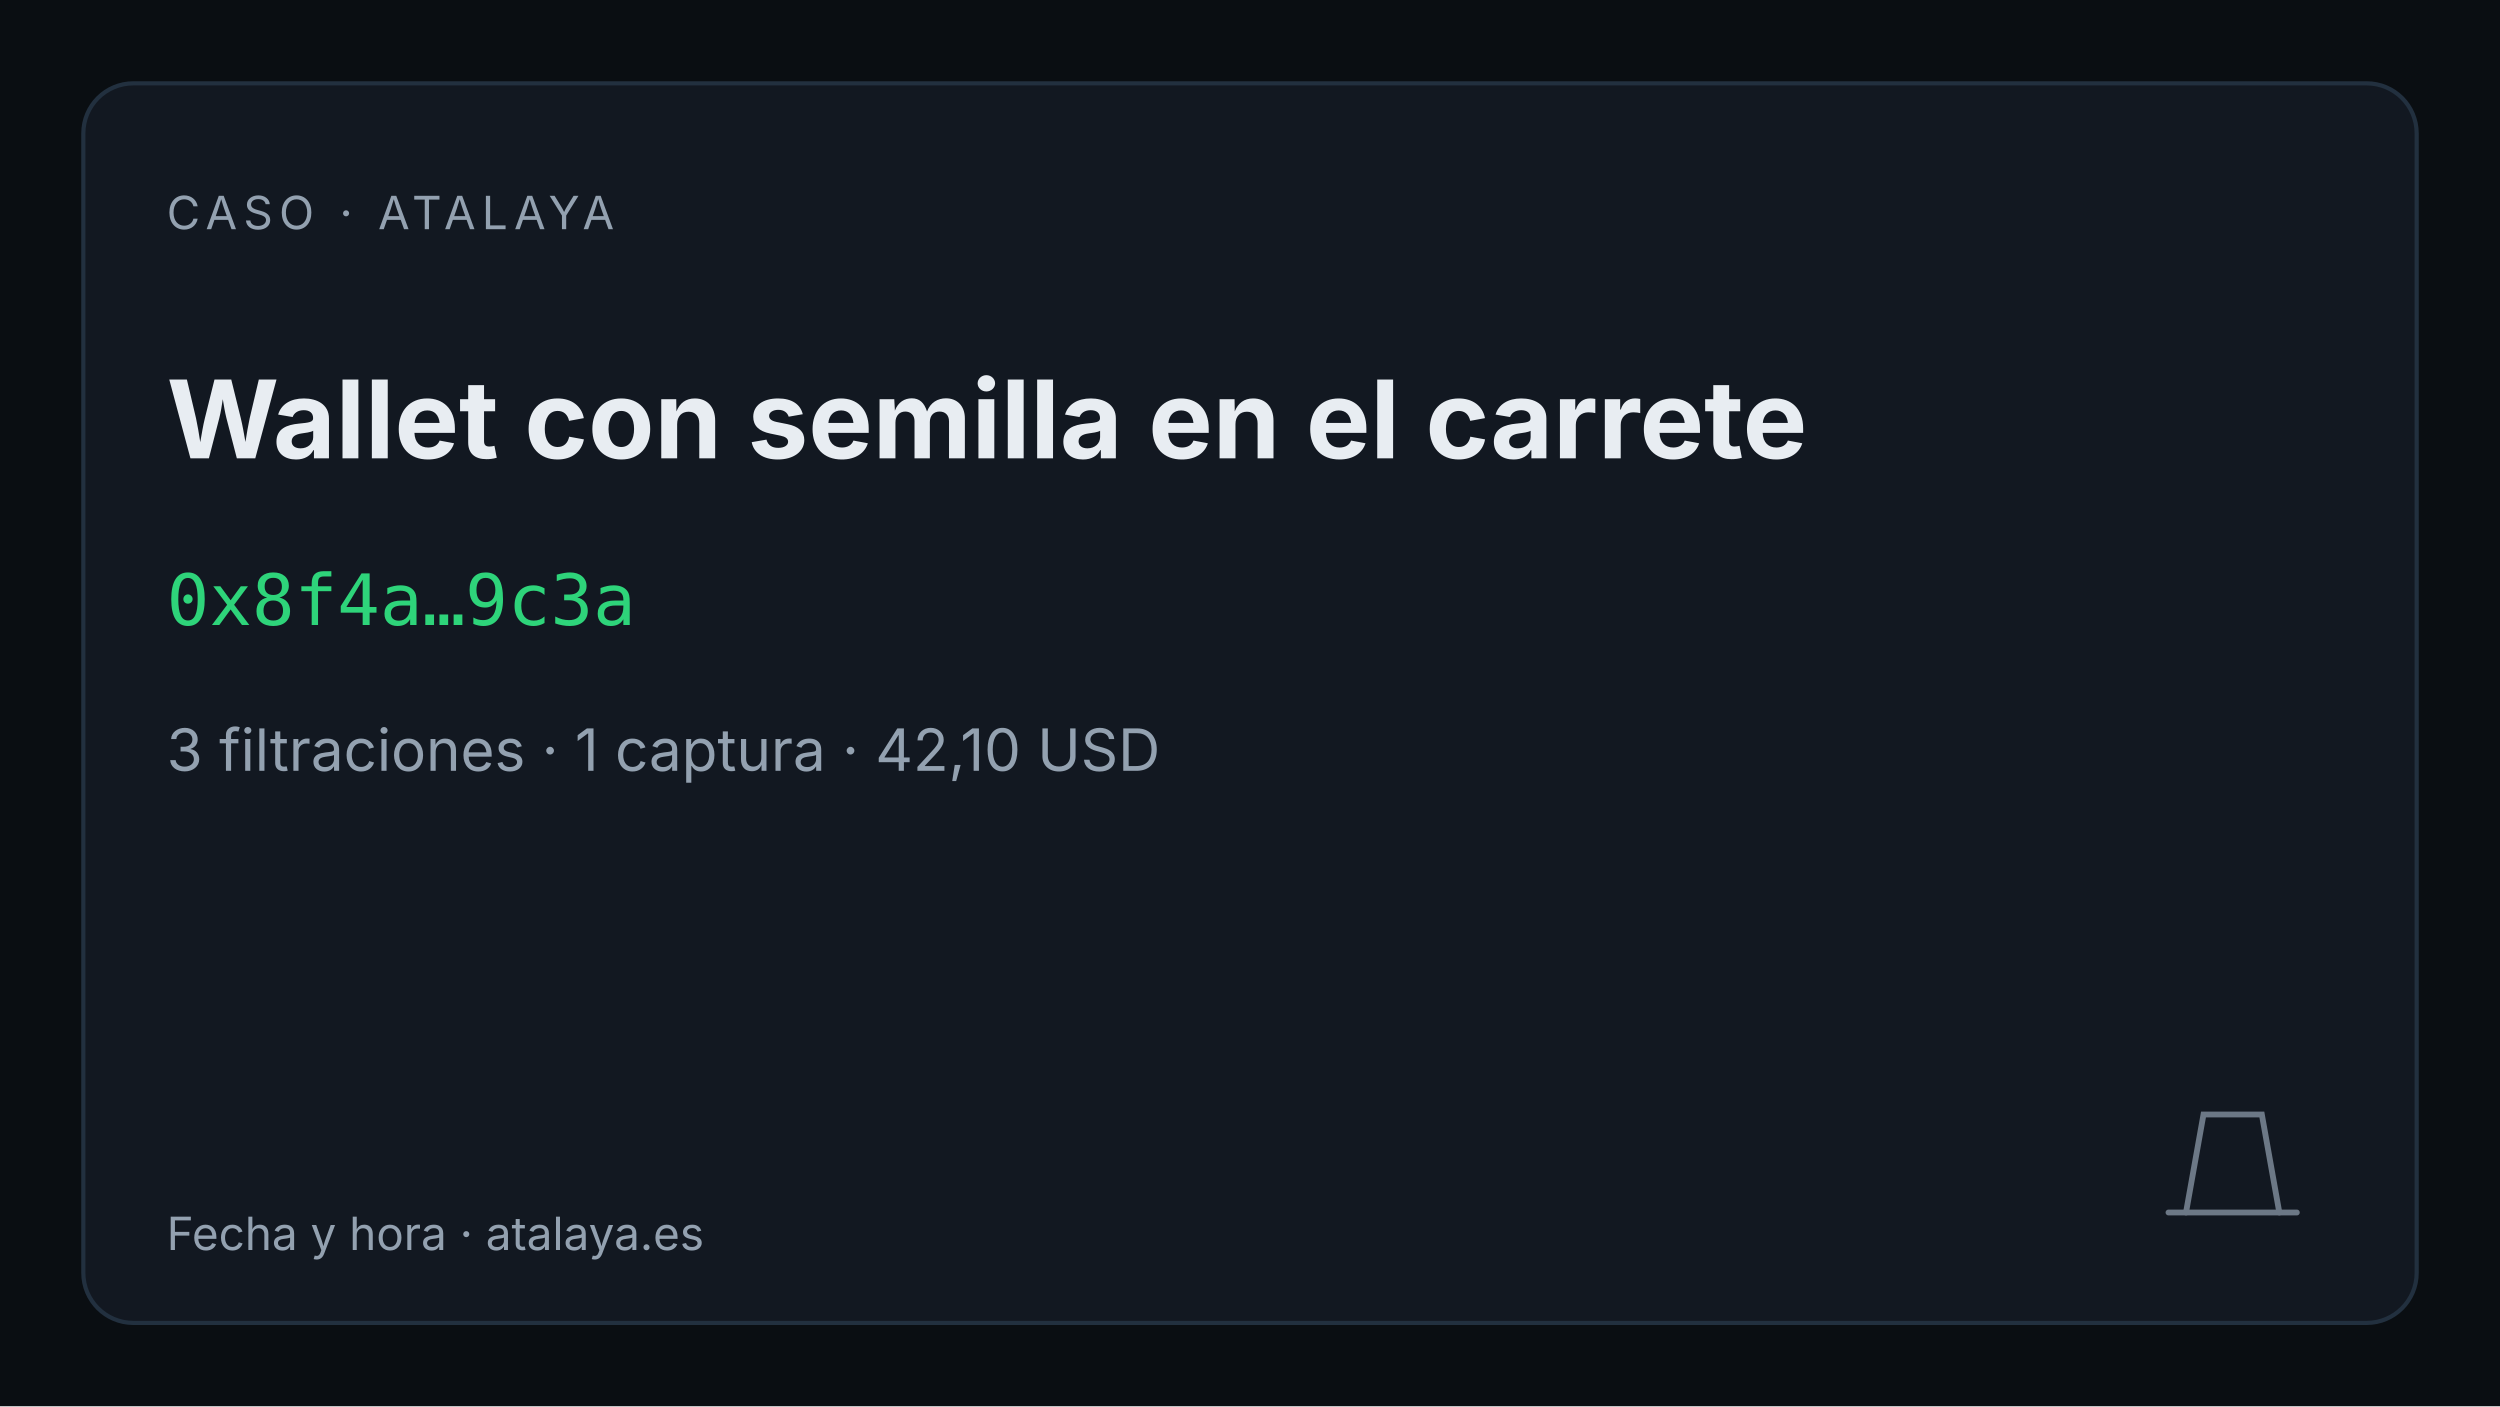
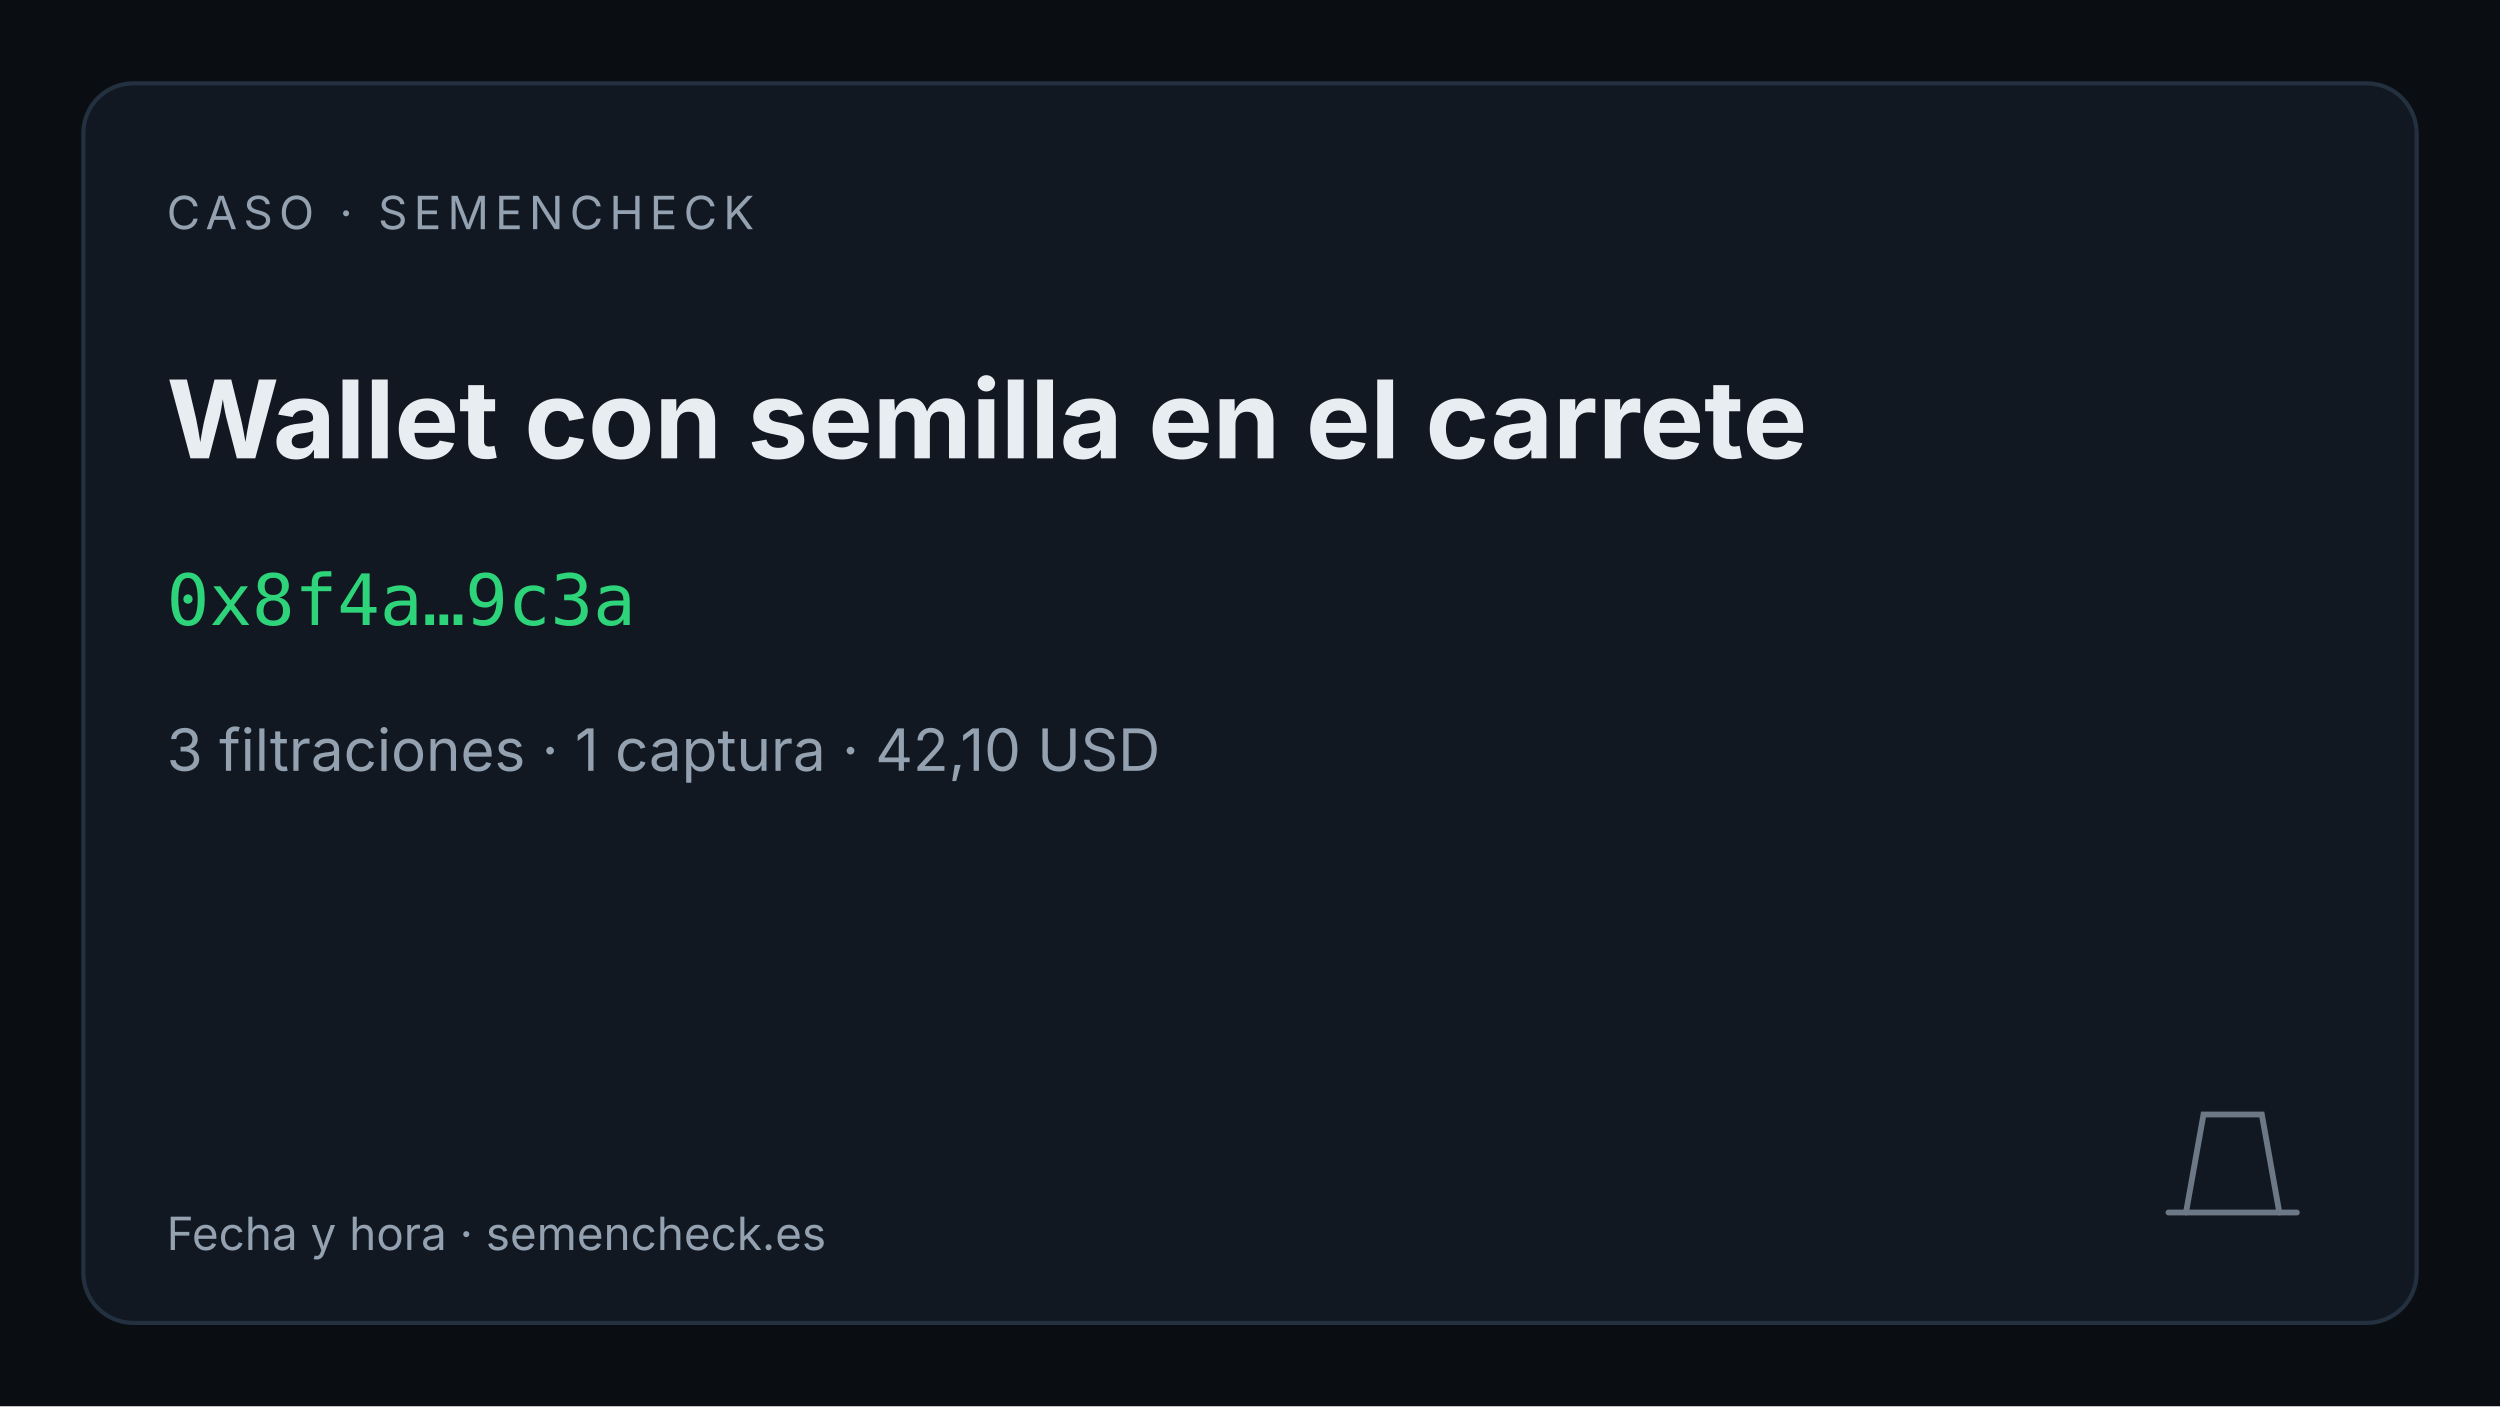
<svg xmlns="http://www.w3.org/2000/svg" viewBox="0 0 1200 675" width="1200" height="675" role="img" aria-label="Plantilla de caso">
  <rect width="1200" height="675" fill="#0A0E12" />
  <rect x="40" y="40" width="1120" height="595" fill="#121821" stroke="#22303F" stroke-width="2" rx="24" />
-   <text x="80" y="110" font-family="Inter, Segoe UI, sans-serif" font-size="22" fill="#93A1B0" letter-spacing="3">CASO · ATALAYA</text>
+   <text x="80" y="110" font-family="Inter, Segoe UI, sans-serif" font-size="22" fill="#93A1B0" letter-spacing="3">CASO · SEMENCHECK</text>
  <text x="80" y="220" font-family="Space Grotesk, Inter, sans-serif" font-size="52" font-weight="700" fill="#E8EDF2">Wallet con semilla en el carrete</text>
  <text x="80" y="300" font-family="JetBrains Mono, Consolas, monospace" font-size="34" fill="#2ED47A">0x8f4a…9c3a</text>
  <text x="80" y="370" font-family="Inter, Segoe UI, sans-serif" font-size="28" fill="#93A1B0">3 filtraciones · 1 captura · 42,10 USD</text>
  <g fill="none" stroke="#93A1B0" stroke-width="10" stroke-linecap="round" opacity="0.7" transform="translate(1000 470) scale(0.28)">
    <path d="M146 400h220" />
    <path d="M176 400 206 232h100l30 168" />
  </g>
-   <text x="80" y="600" font-family="Inter, Segoe UI, sans-serif" font-size="22" fill="#93A1B0">Fecha y hora · atalaya.es</text>
+   <text x="80" y="600" font-family="Inter, Segoe UI, sans-serif" font-size="22" fill="#93A1B0">Fecha y hora · semencheck.es</text>
</svg>
